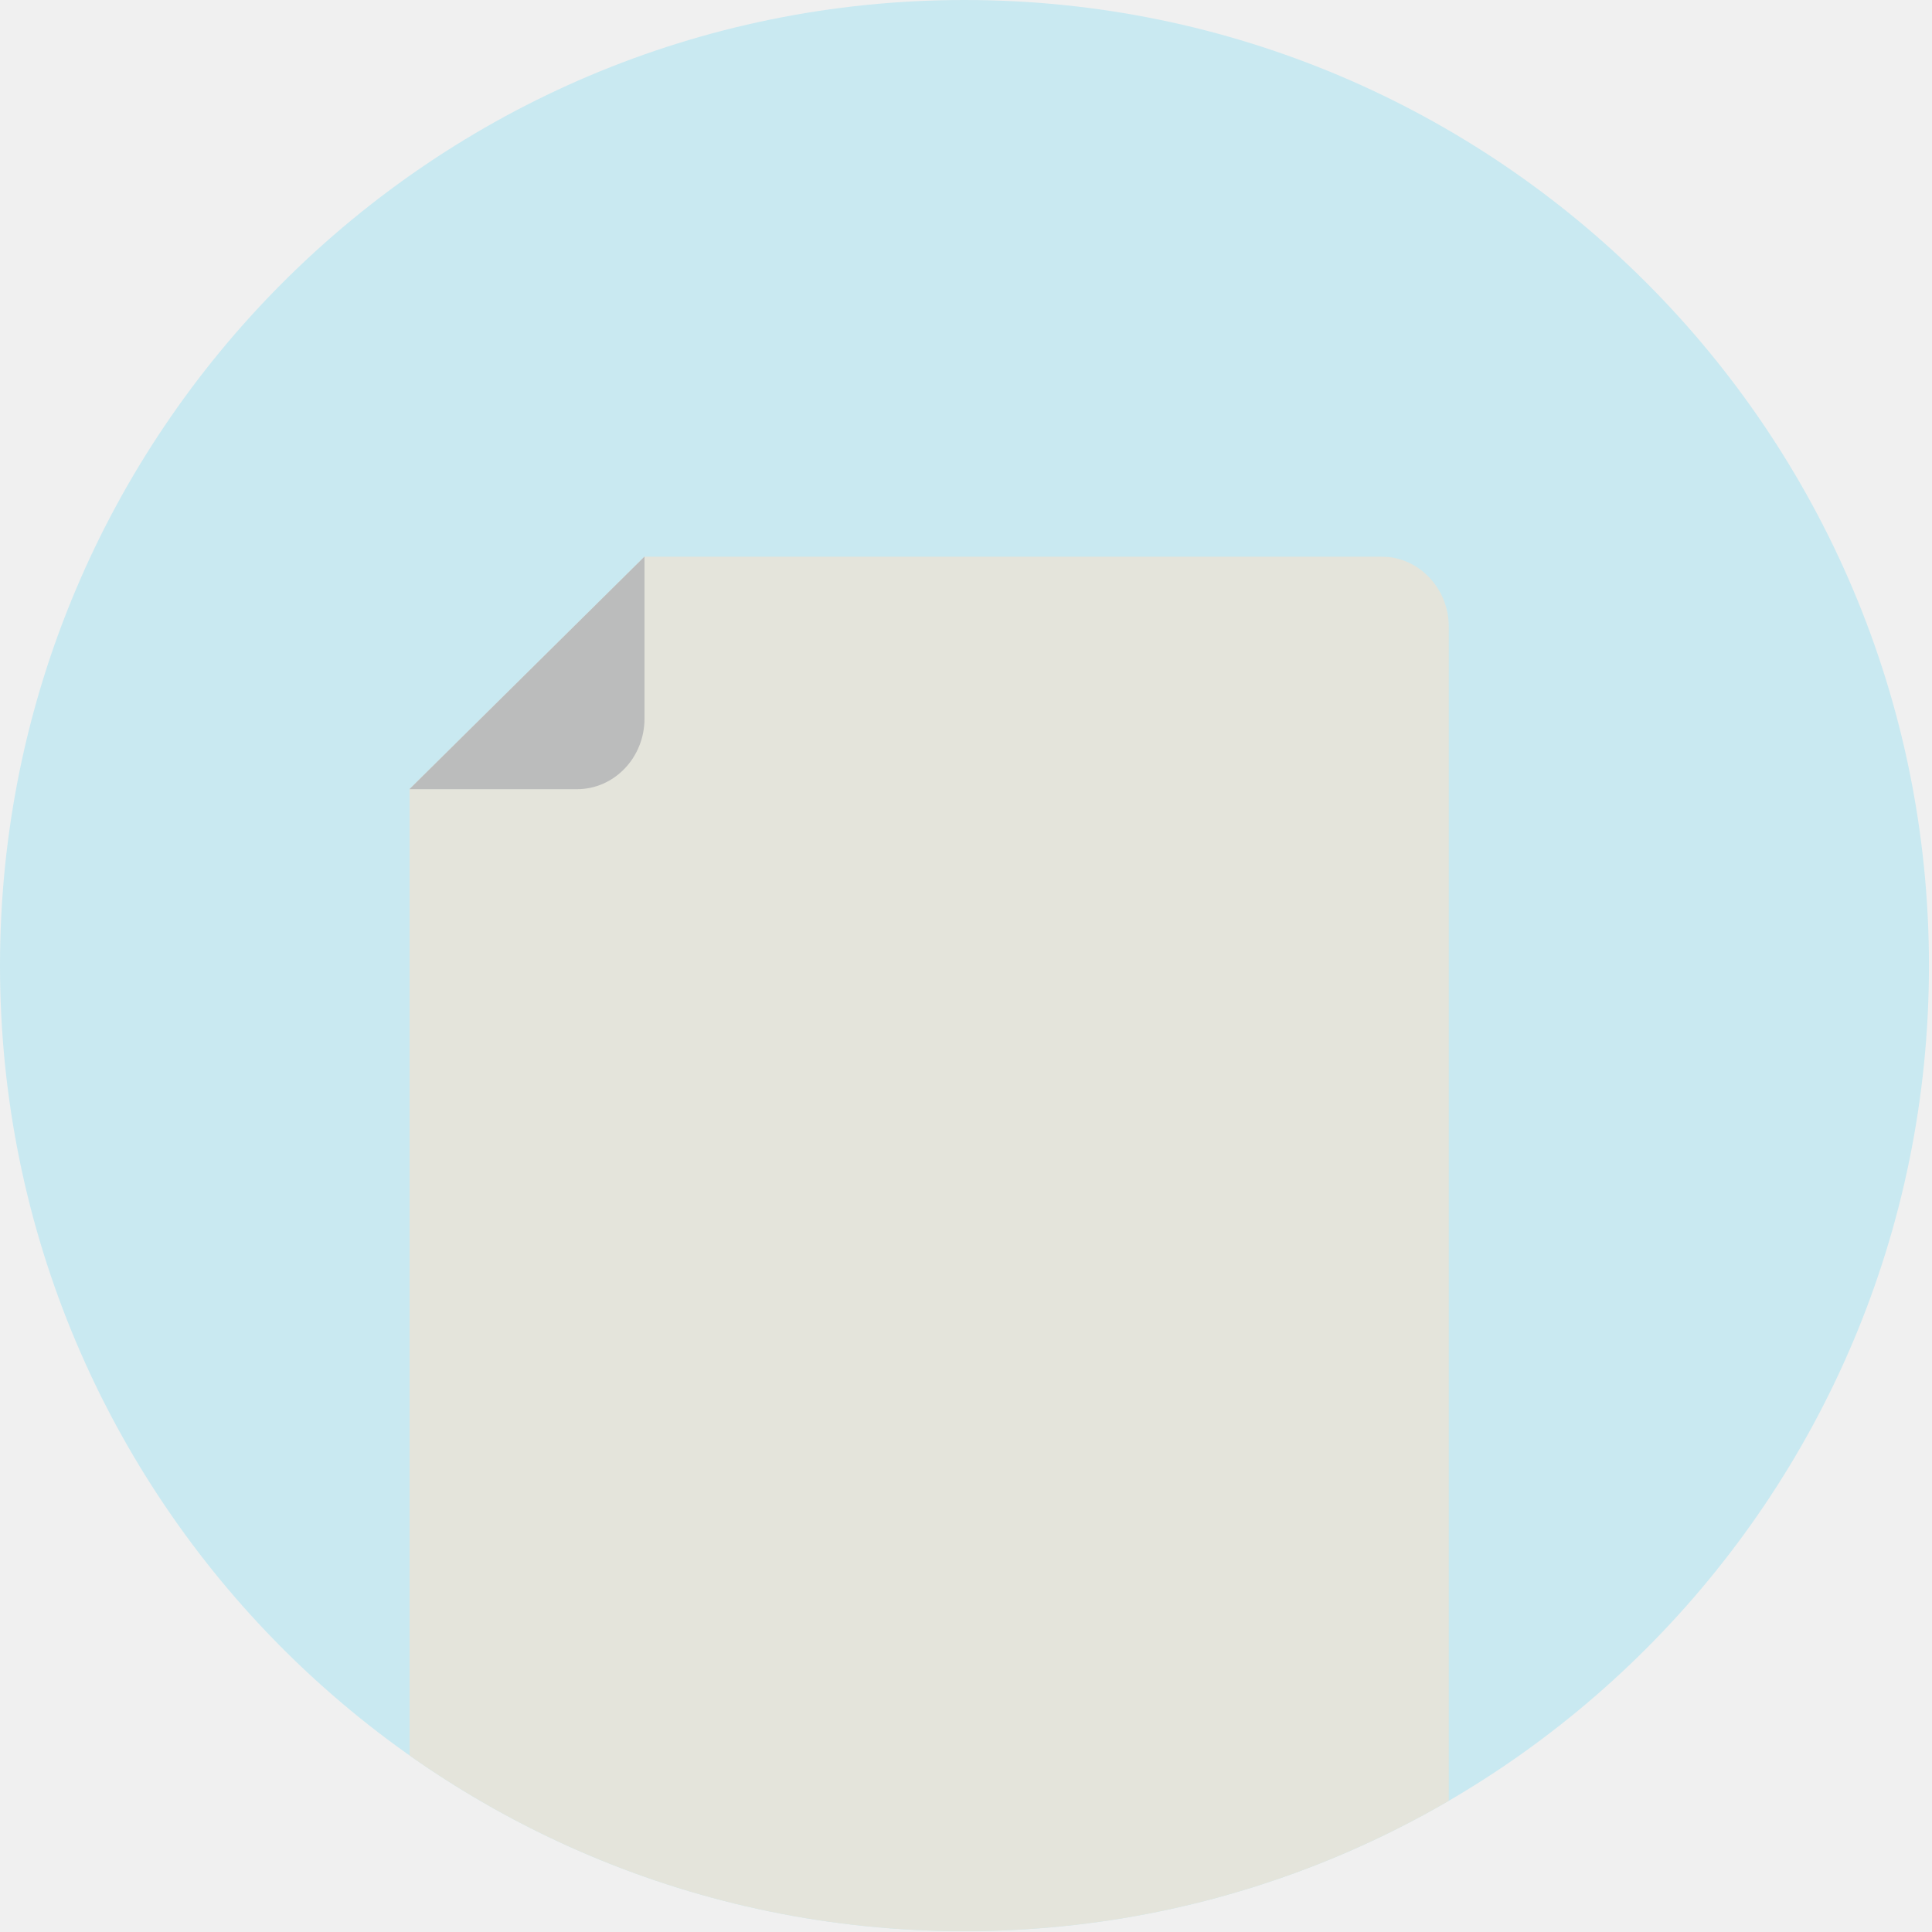
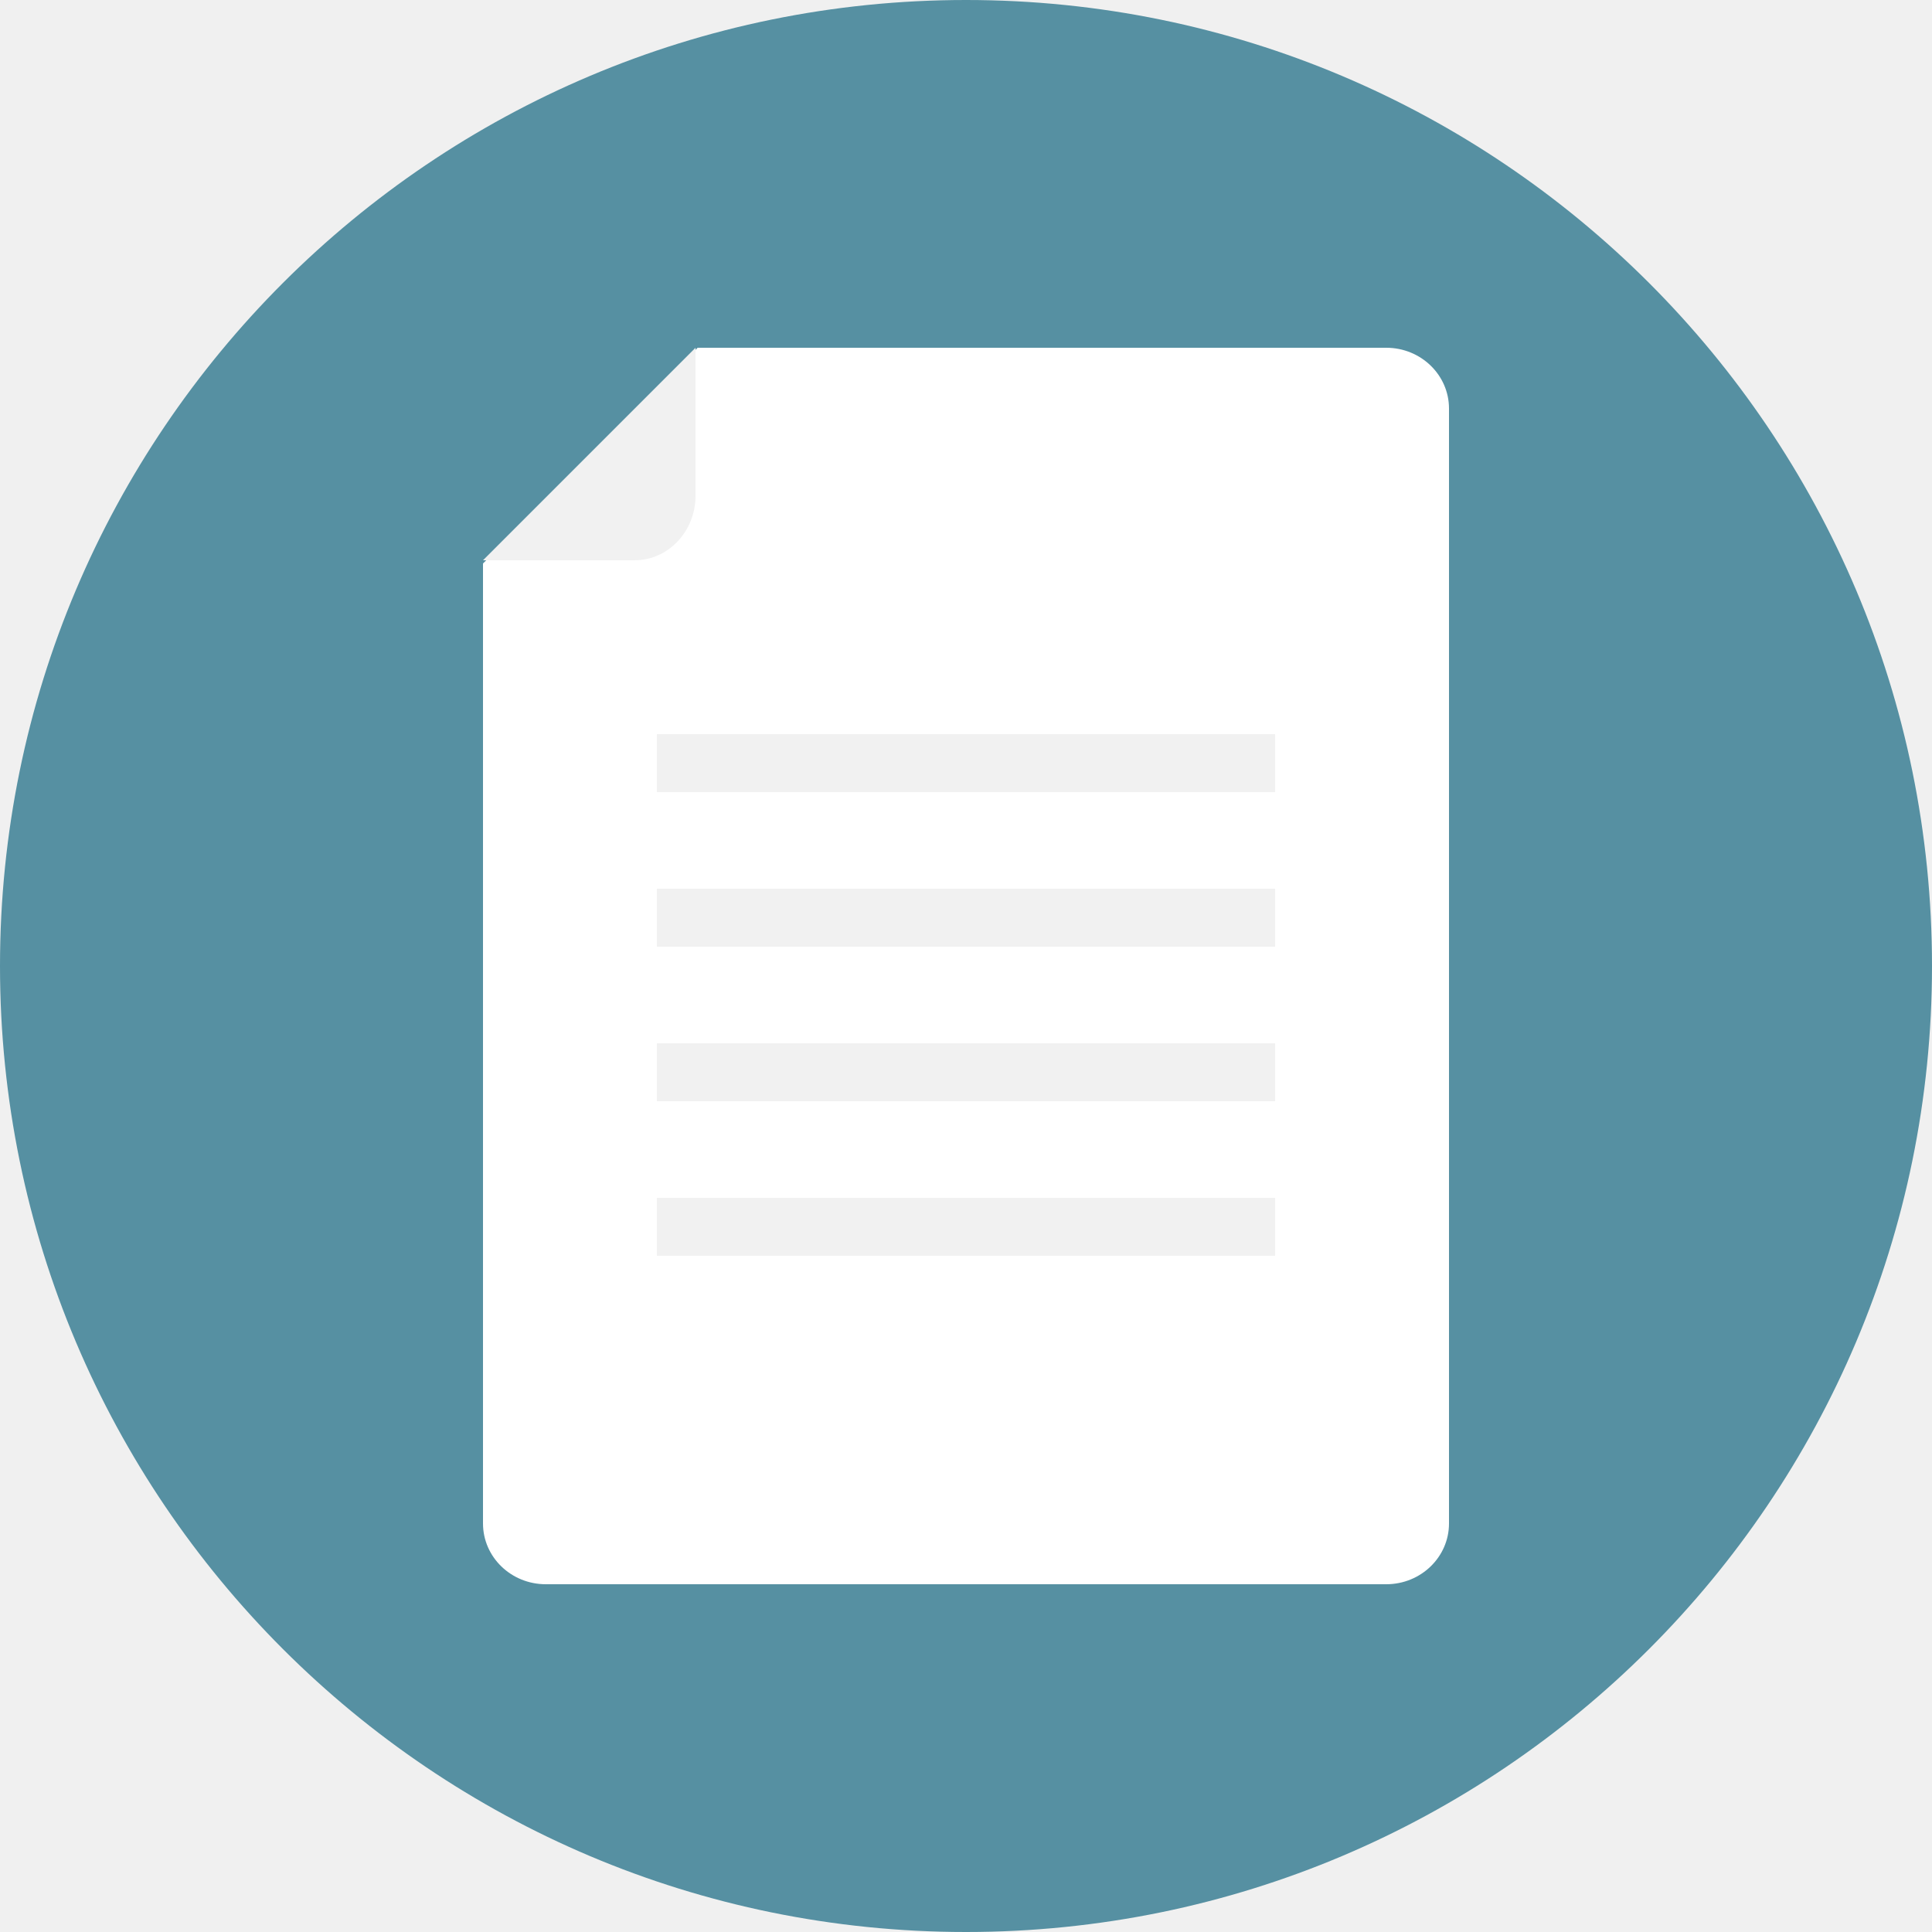
- <svg xmlns="http://www.w3.org/2000/svg" xmlns:xlink="http://www.w3.org/1999/xlink" width="150px" height="150px" viewBox="0 0 150 150" version="1.1">
-   <defs>
-     <ellipse id="path-1" cx="74.882" cy="74.969" rx="74.882" ry="74.969" />
-     <polygon id="path-3" points="80.703 54.649 80.703 0.429 0 0.429 0 54.649 0 108.868 80.703 108.868" />
-     <polygon id="path-5" points="0 108.946 80.703 108.946 80.703 0.506 0 0.506" />
-   </defs>
-   <g id="Versjonering-prototype" stroke="none" stroke-width="1" fill="none" fill-rule="evenodd">
-     <g id="Inngang-til-en-oppfølgingsplan-Copy-5" transform="translate(-257, -597)">
-       <g id="Tom-plan" transform="translate(257, 597)">
-         <g id="Group-19">
-           <mask id="mask-2" fill="white">
-             <use xlink:href="#path-1" />
-           </mask>
-           <use id="Mask" fill="#C9E9F1" xlink:href="#path-1" />
-           <g id="Page-1" mask="url(#mask-2)">
-             <g transform="translate(31.78808, 42.70833)">
-               <g id="Group-3" stroke="none" stroke-width="1" fill="none" fill-rule="evenodd" transform="translate(0, 0.077402)">
-                 <mask id="mask-4" fill="white">
-                   <use xlink:href="#path-3" />
-                 </mask>
-                 <g id="Clip-2" />
-                 <path d="M0,18.486 L0,103.39 C0,106.416 2.347,108.868 5.244,108.868 L75.462,108.868 C78.357,108.868 80.703,106.416 80.703,103.39 L80.703,5.909 C80.703,2.882 78.357,0.428 75.462,0.428 L18.251,0.428 L0,18.486 Z" id="Fill-1" fill="#E4E4DB" mask="url(#mask-4)" />
-               </g>
-               <path d="M18.251,0.506 L18.251,13.083 C18.251,16.111 15.904,18.564 13.007,18.564 L0,18.564 L18.251,0.506 Z" id="Fill-4" stroke="none" fill="#BBBCBC" fill-rule="evenodd" />
-               <mask id="mask-6" fill="white">
-                 <use xlink:href="#path-5" />
-               </mask>
-               <g id="Clip-7" stroke="none" fill="none" />
-             </g>
-           </g>
-         </g>
-       </g>
-     </g>
-   </g>
+ <svg xmlns="http://www.w3.org/2000/svg" width="100" height="100" fill="none">
+   <path fill-rule="evenodd" clip-rule="evenodd" d="M50 100c27.614 0 50-22.386 50-50S77.614 0 50 0 0 22.386 0 50s22.386 50 50 50z" fill="#5690A2" />
+   <path fill-rule="evenodd" clip-rule="evenodd" d="M25 29.167v49.687C25 80.592 26.454 82 28.25 82h43.503C73.546 82 75 80.592 75 78.854V21.147C75 19.409 73.546 18 71.753 18H36.11L25 29.167z" fill="#fff" />
+   <path fill-rule="evenodd" clip-rule="evenodd" d="M66 38H34v3h32v-3zm0 8H34v3h32v-3zm-32 8h32v3H34v-3zm32 8H34v3h32v-3zM36 18v7.66c0 1.845-1.415 3.34-3.16 3.34H25l11-11z" fill="#F1F1F1" />
</svg>
